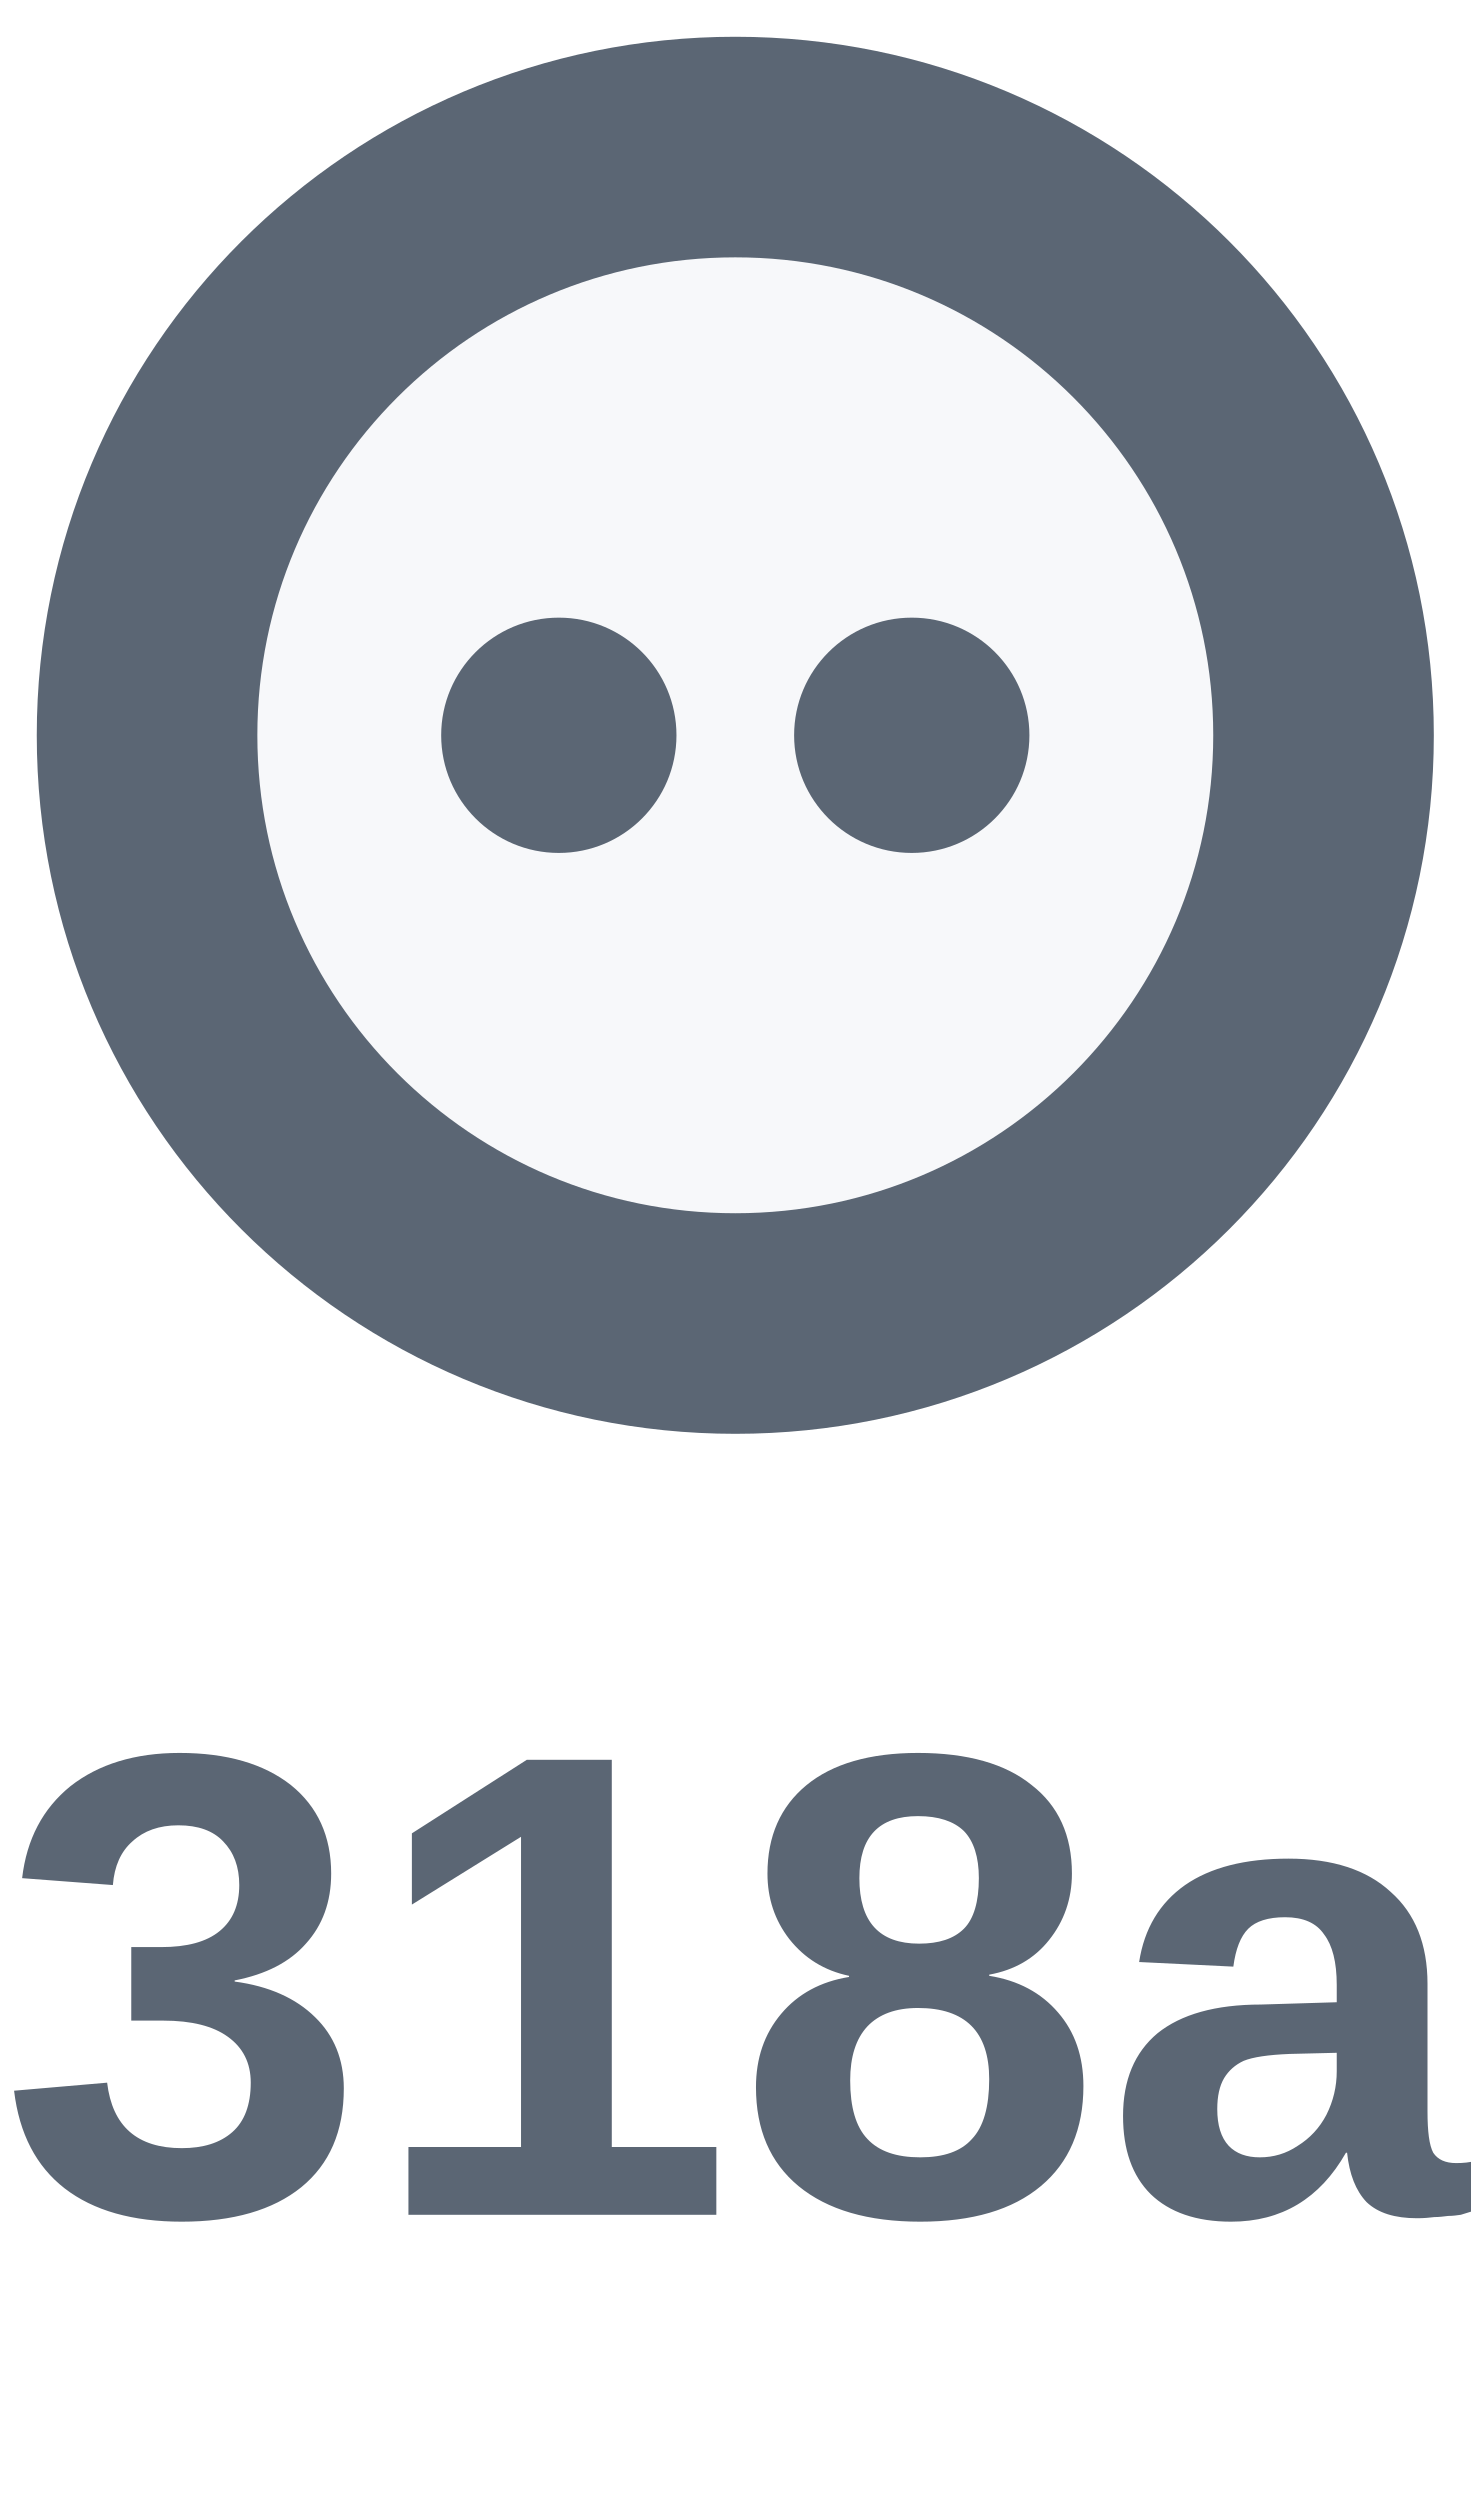
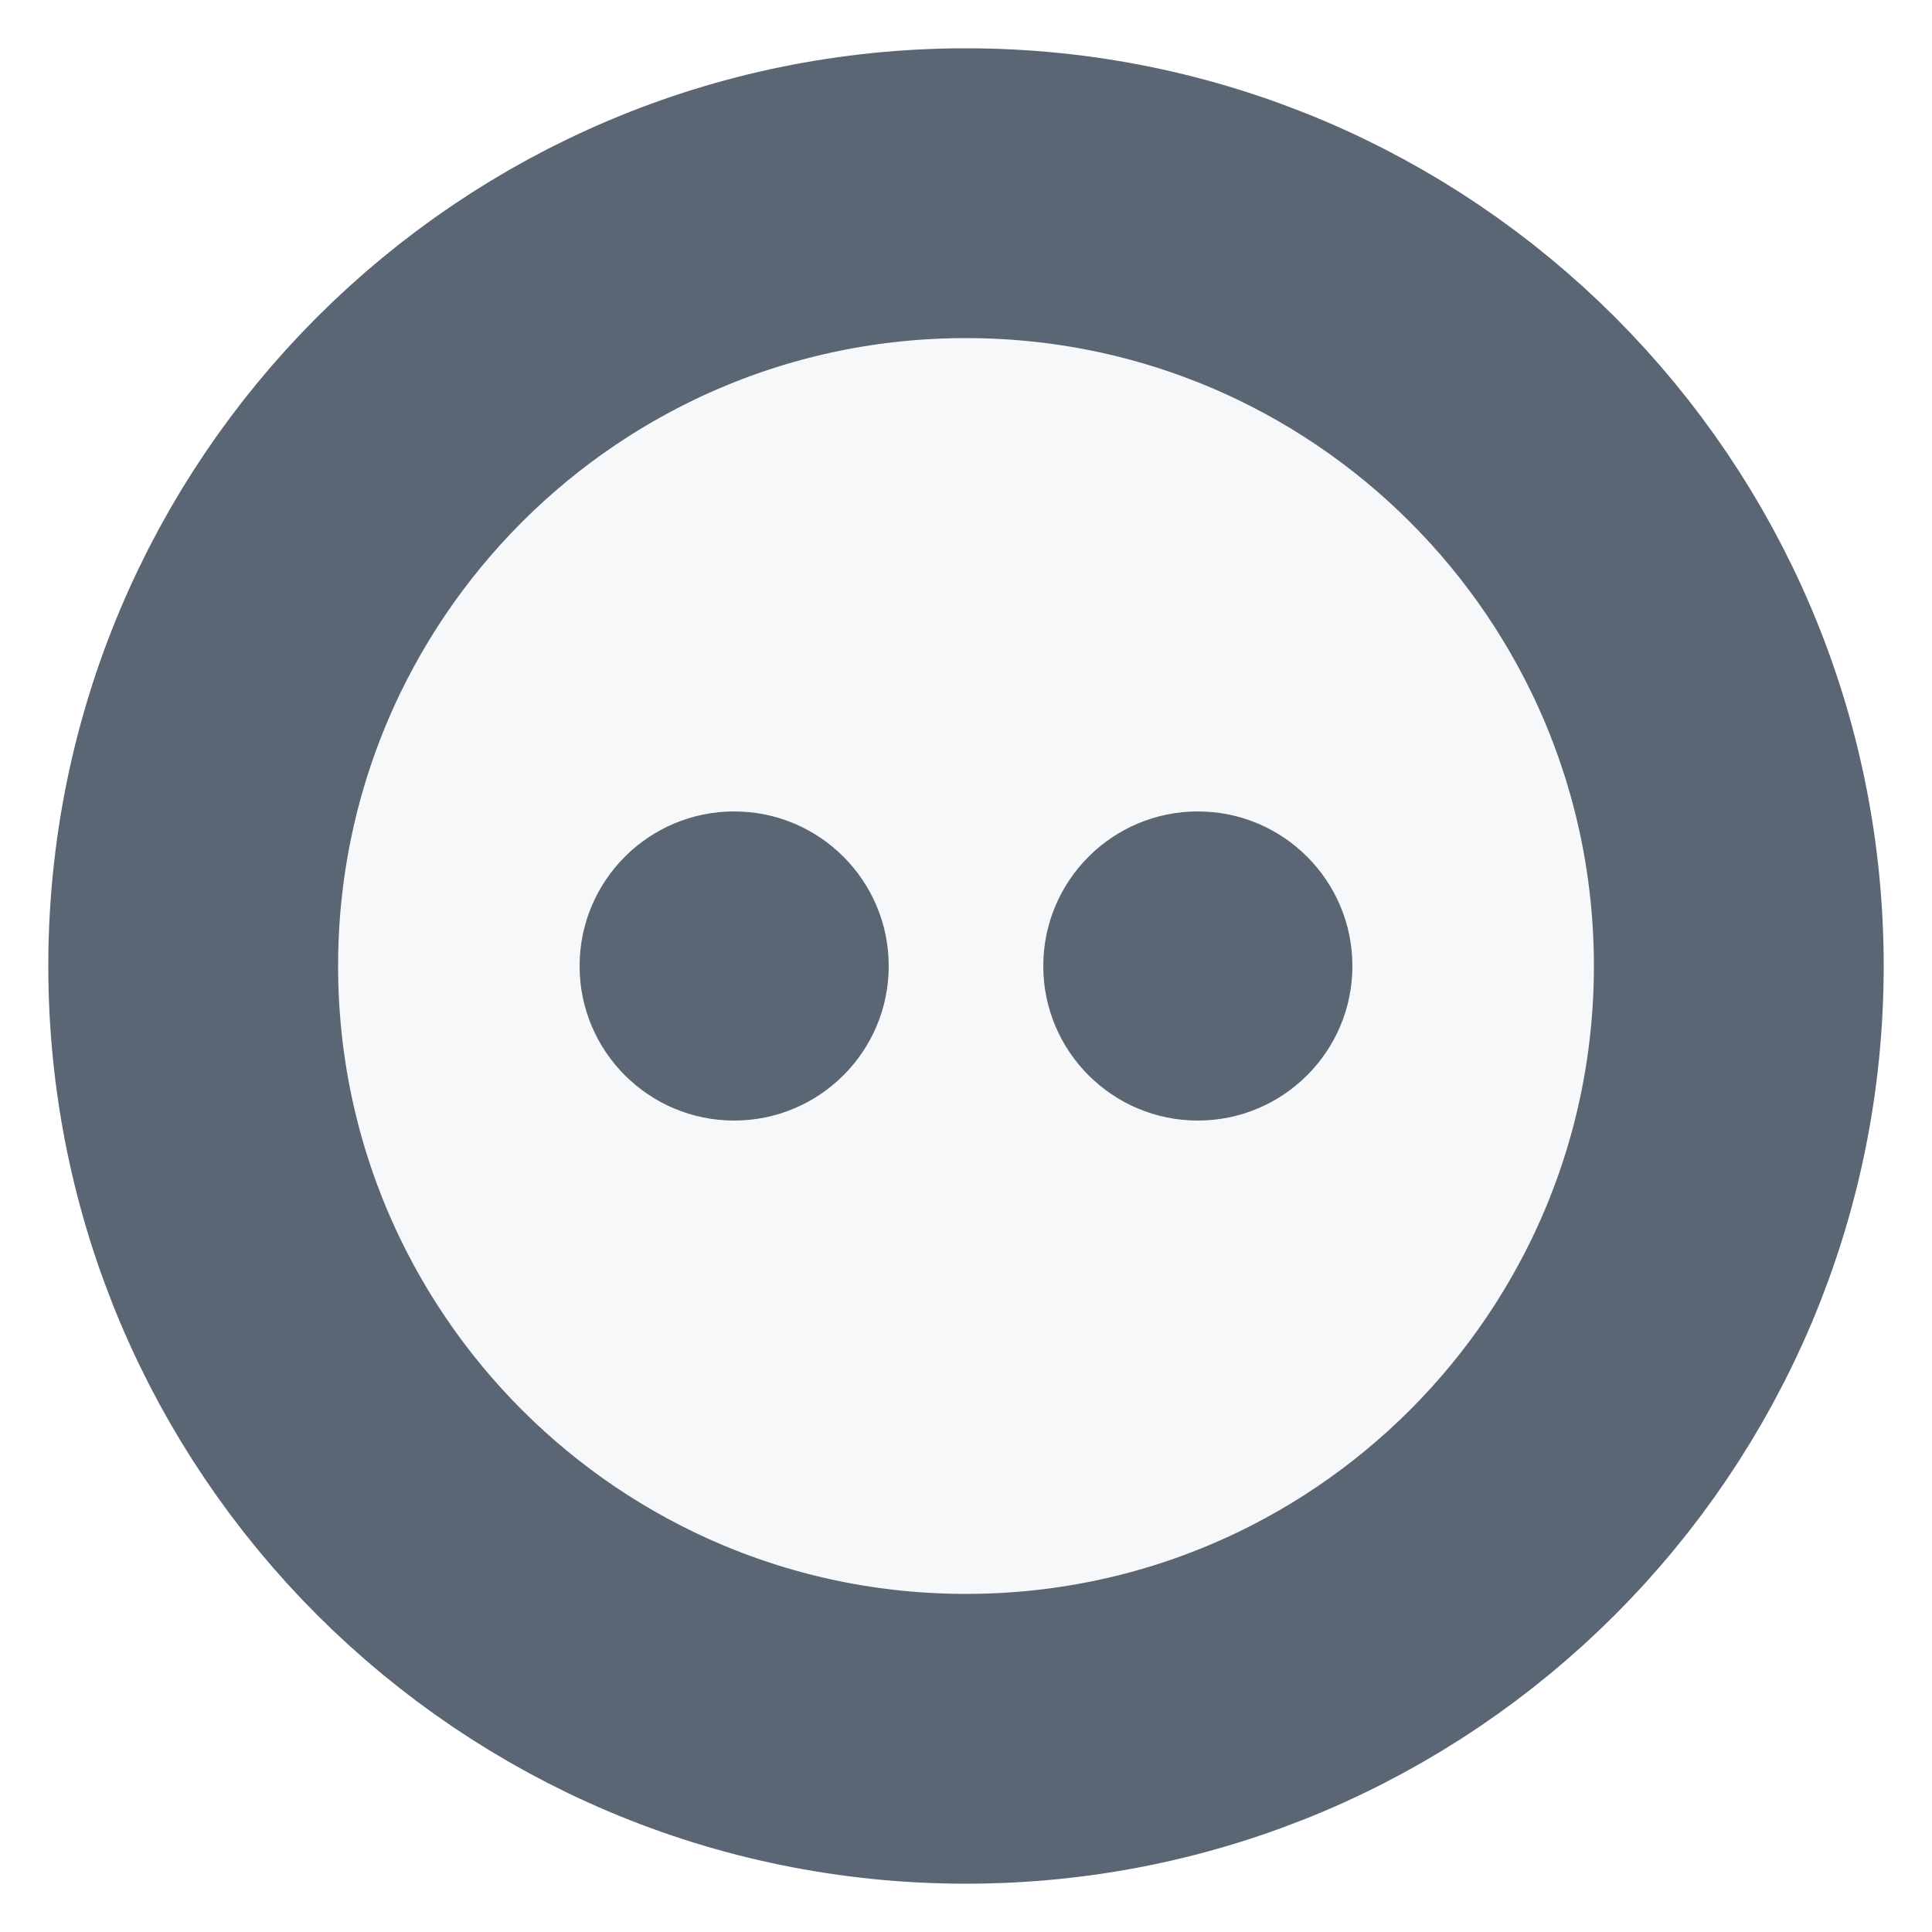
- <svg xmlns="http://www.w3.org/2000/svg" viewBox="0 0 20 34" width="20" height="34">
+ <svg xmlns="http://www.w3.org/2000/svg" viewBox="0 0 20 20" width="20" height="20">
  <circle cx="10" cy="10" r="8" fill="#f7f8fa" stroke="#5b6674" stroke-width="3" />
  <circle cx="7.6" cy="10" r="1.6" fill="#5b6674" />
  <circle cx="12.4" cy="10" r="1.6" fill="#5b6674" />
-   <text x="10" y="27" font-family="Arial, sans-serif" font-size="9.0" font-weight="bold" fill="#5b6674" text-anchor="middle" dominant-baseline="central">318a</text>
</svg>
